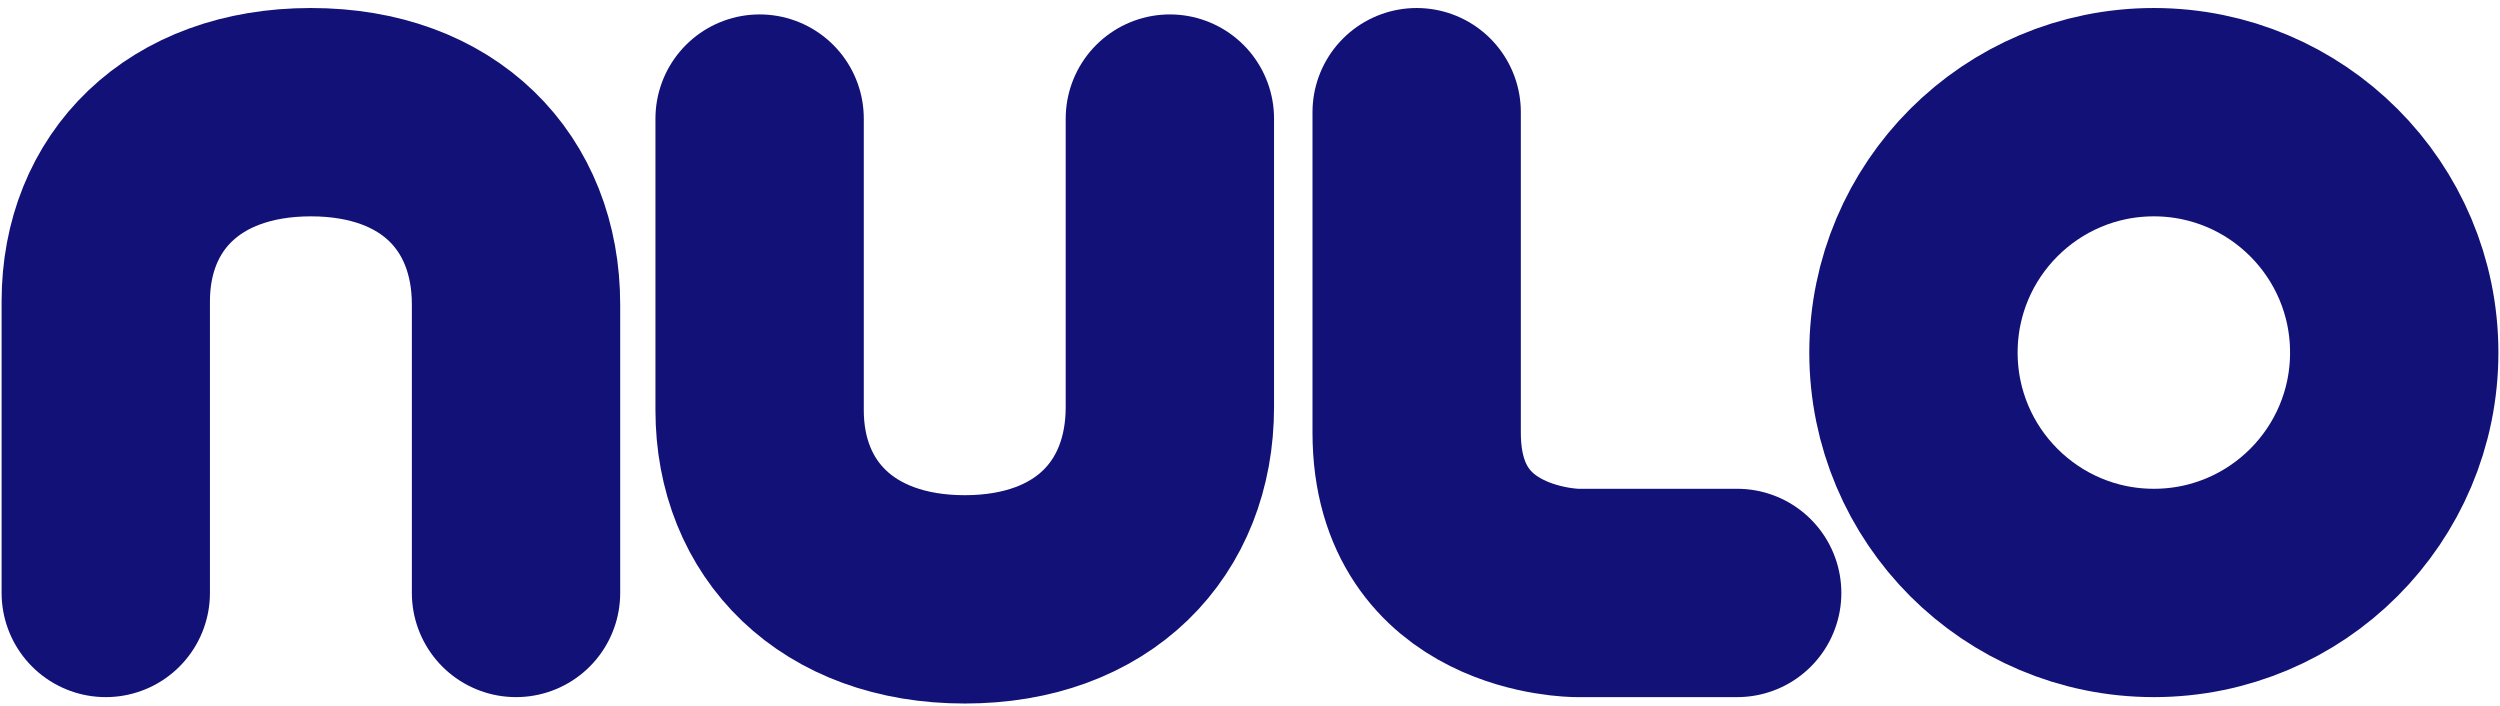
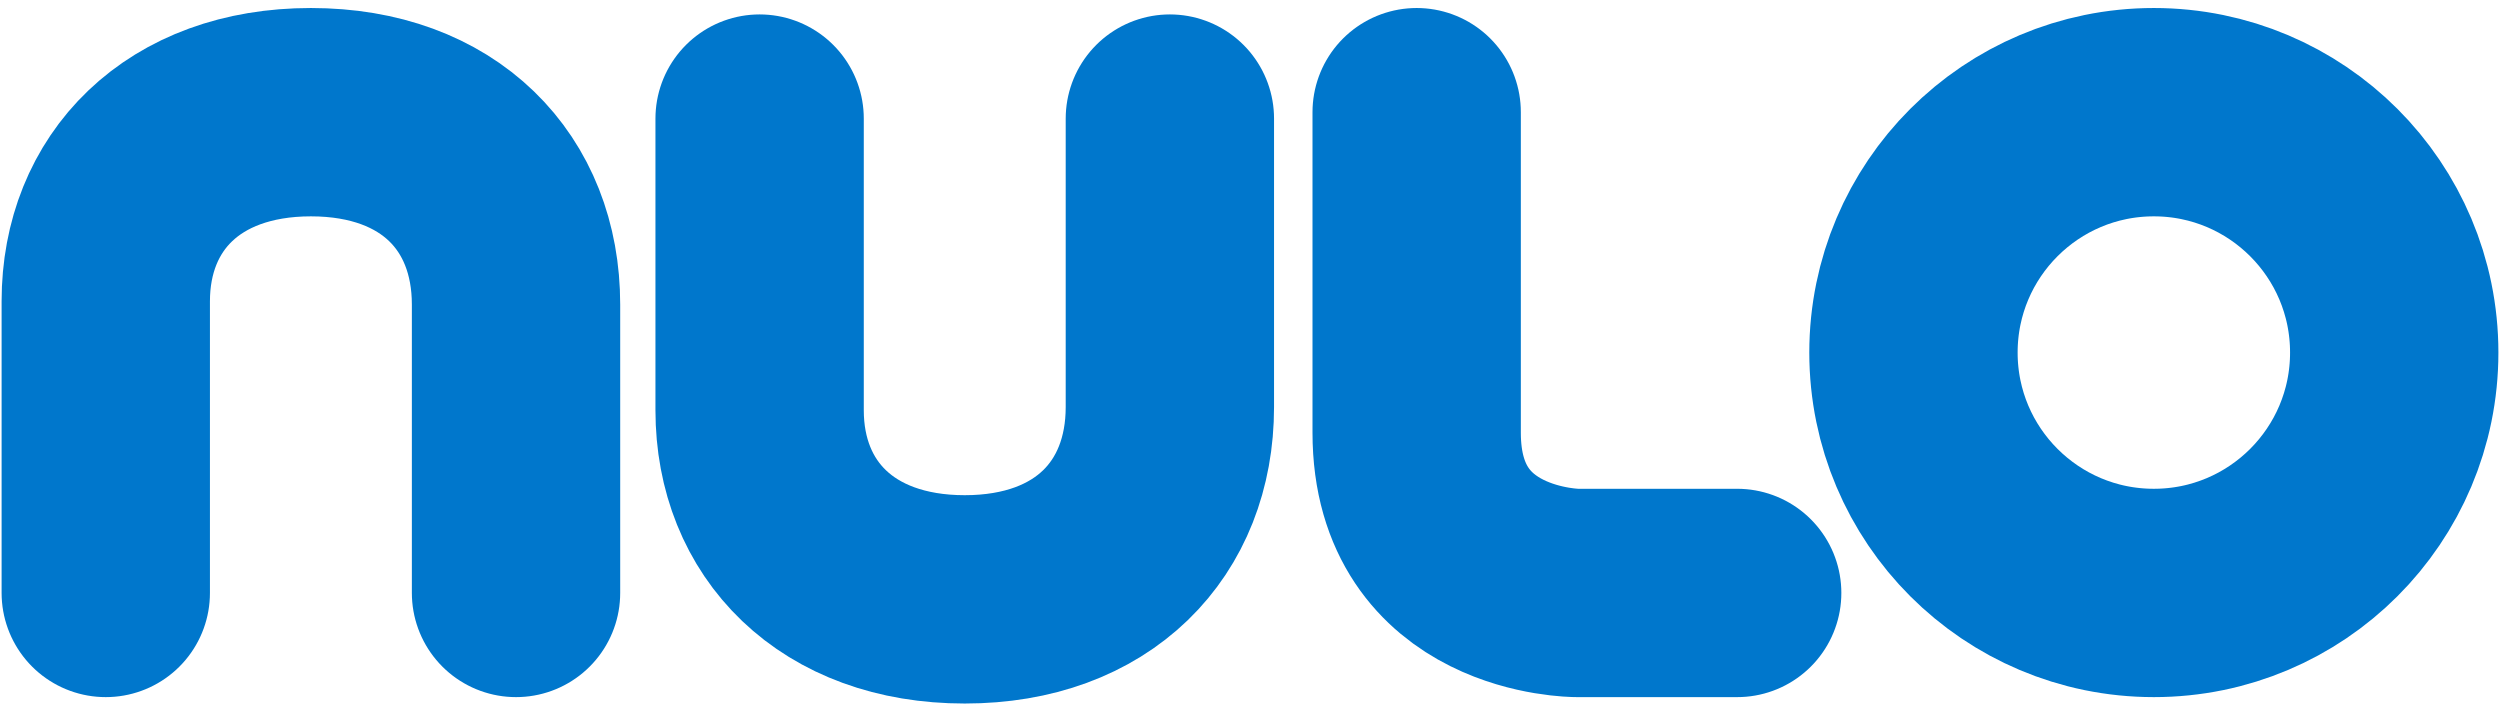
<svg xmlns="http://www.w3.org/2000/svg" viewBox="0 0 780 220" width="156" height="44" fill="none" stroke-width="65" stroke-linecap="round">
-   <style>g{stroke:#117}@media(prefers-color-scheme:dark){g{stroke:#eef}}</style>
+   <style>g{stroke:#07c}@media(prefers-color-scheme:dark){g{stroke:#fd0}}</style>
  <defs>
    <path id="n" d="M64 75V-15C64-50 40-75 0-75S-64-50-64-16V75" />
    <use id="u" href="#n" transform="scale(1-1)" />
    <path id="l" d="M50 75H0s-50 0-50-50V-75" />
    <path id="o" d="M0-75A60 60 0 100 75 60 60 0 100-75" />
  </defs>
  <g>
    <use x="97" y="110" href="#n" />
    <use x="301" y="112" href="#u" />
    <use x="492" y="110" href="#l" />
    <use x="672" y="110" href="#o" />
  </g>
</svg>
